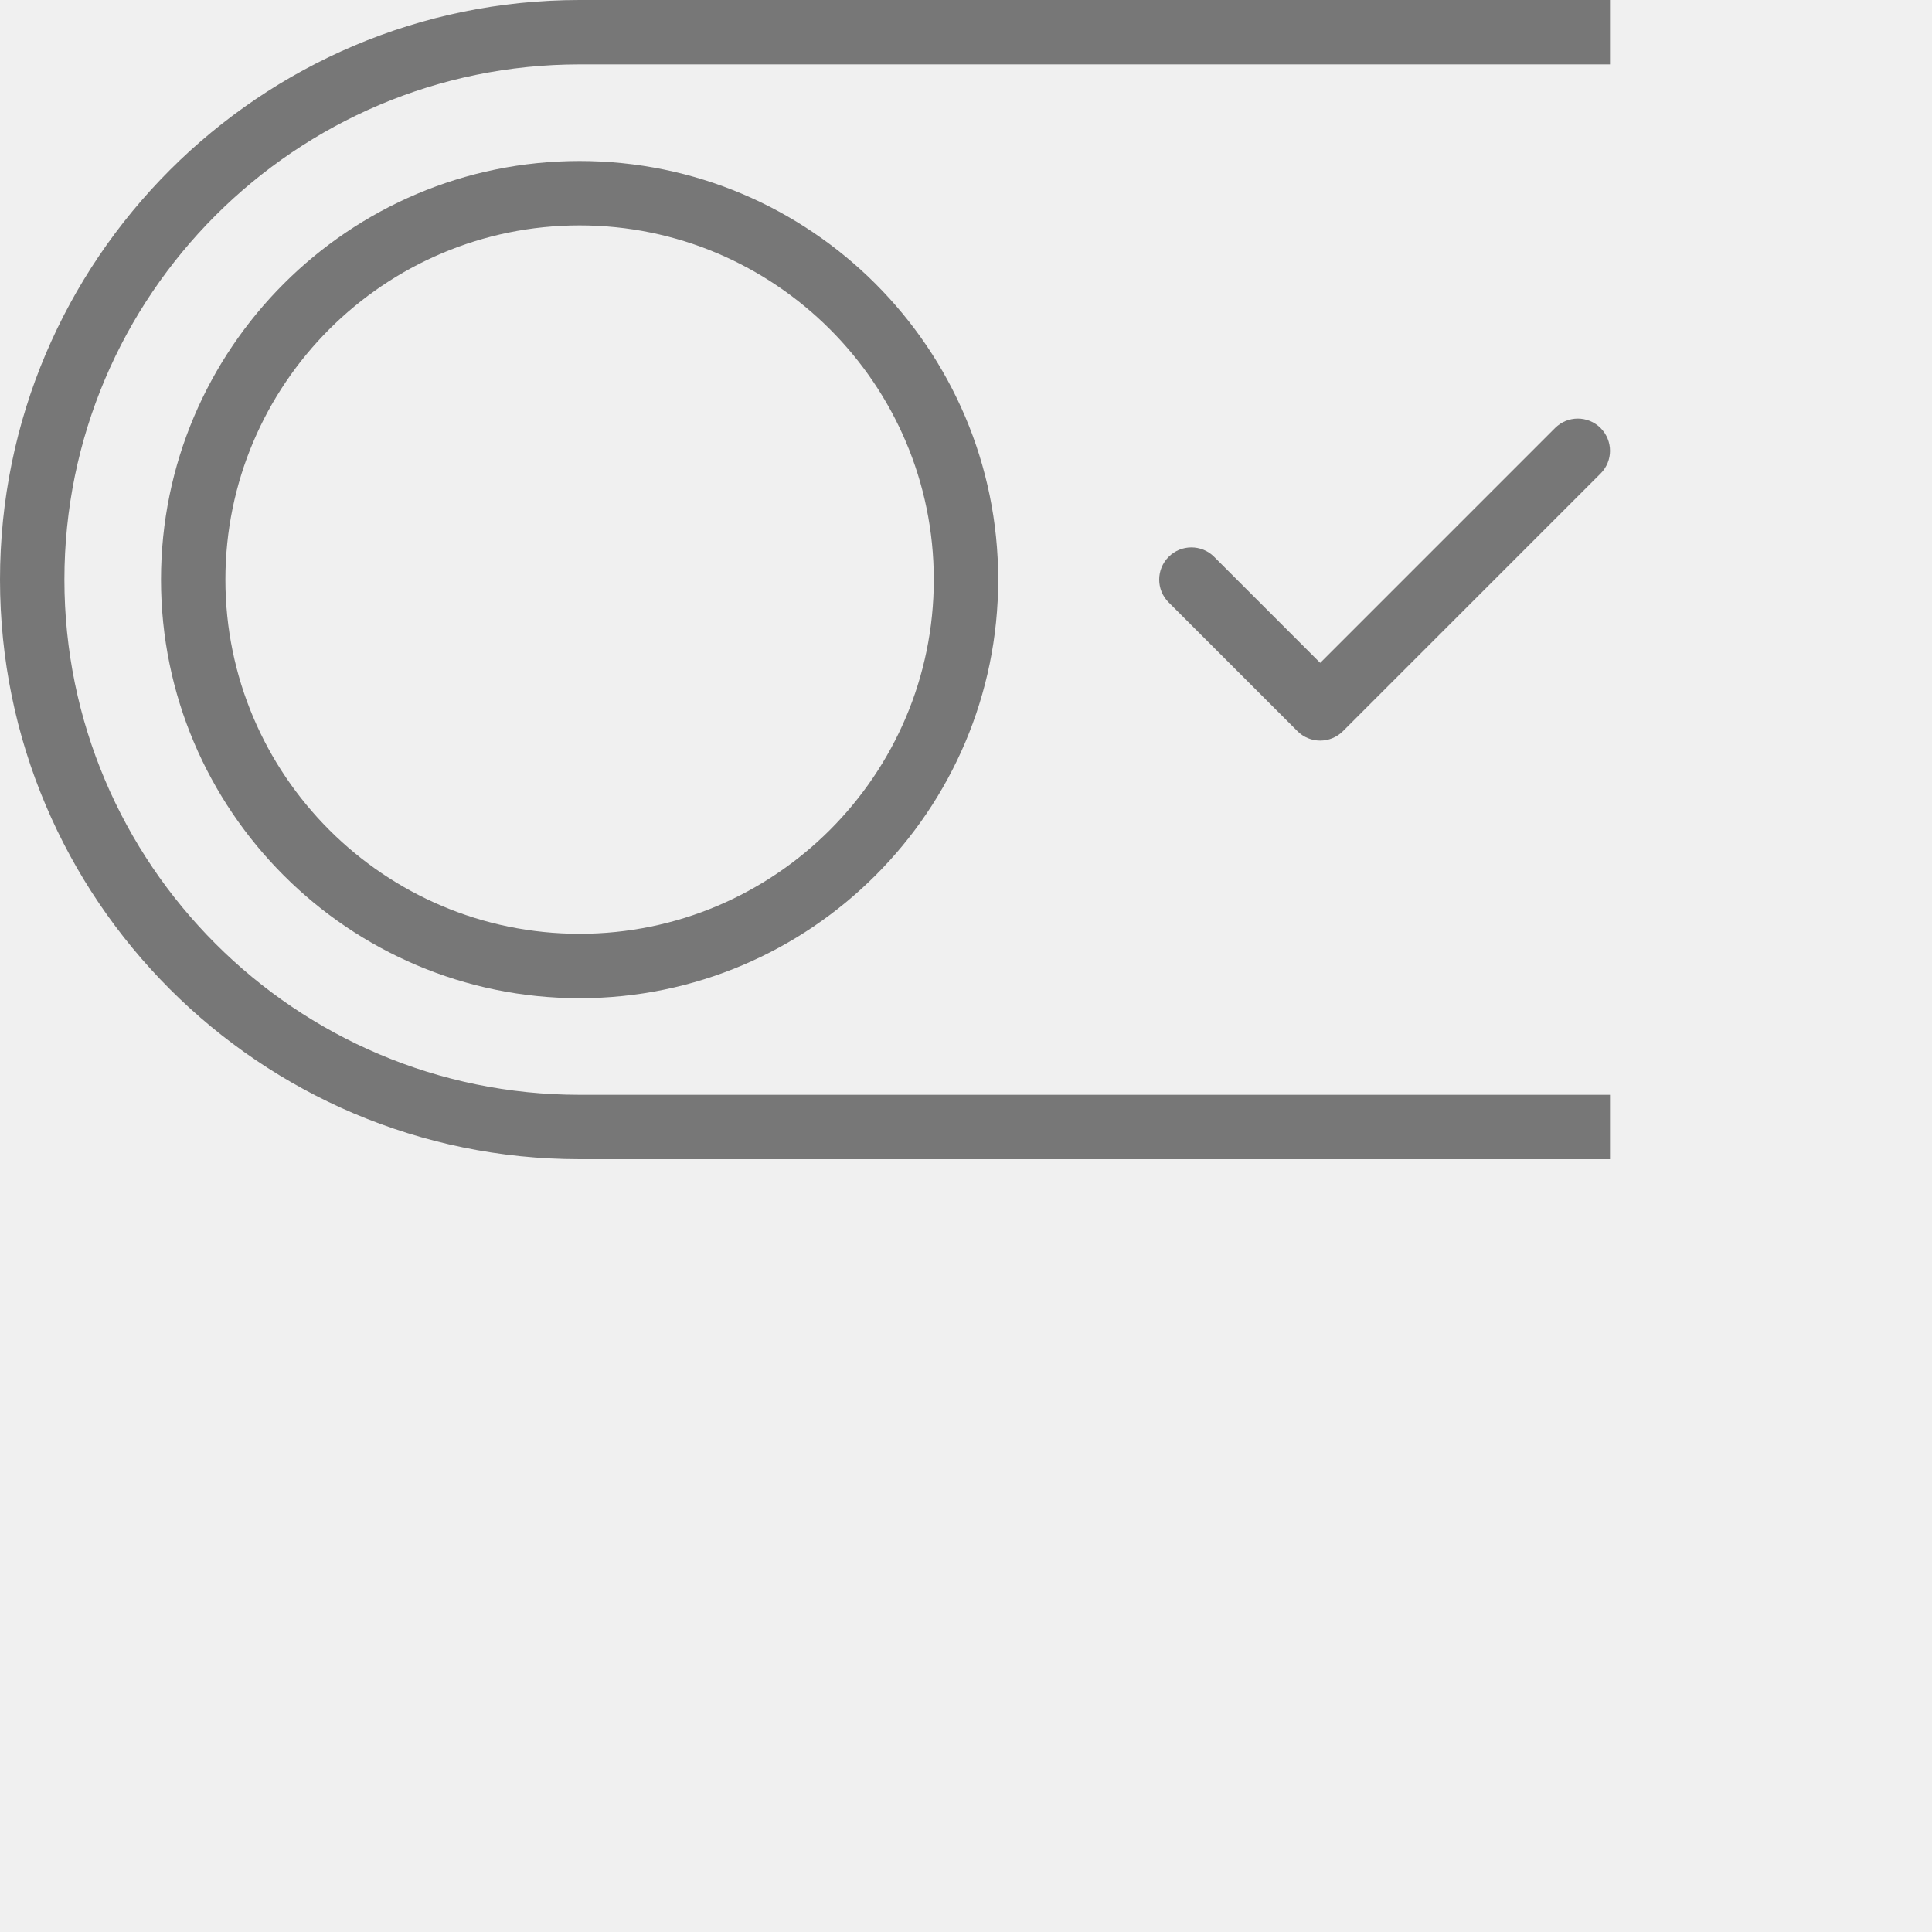
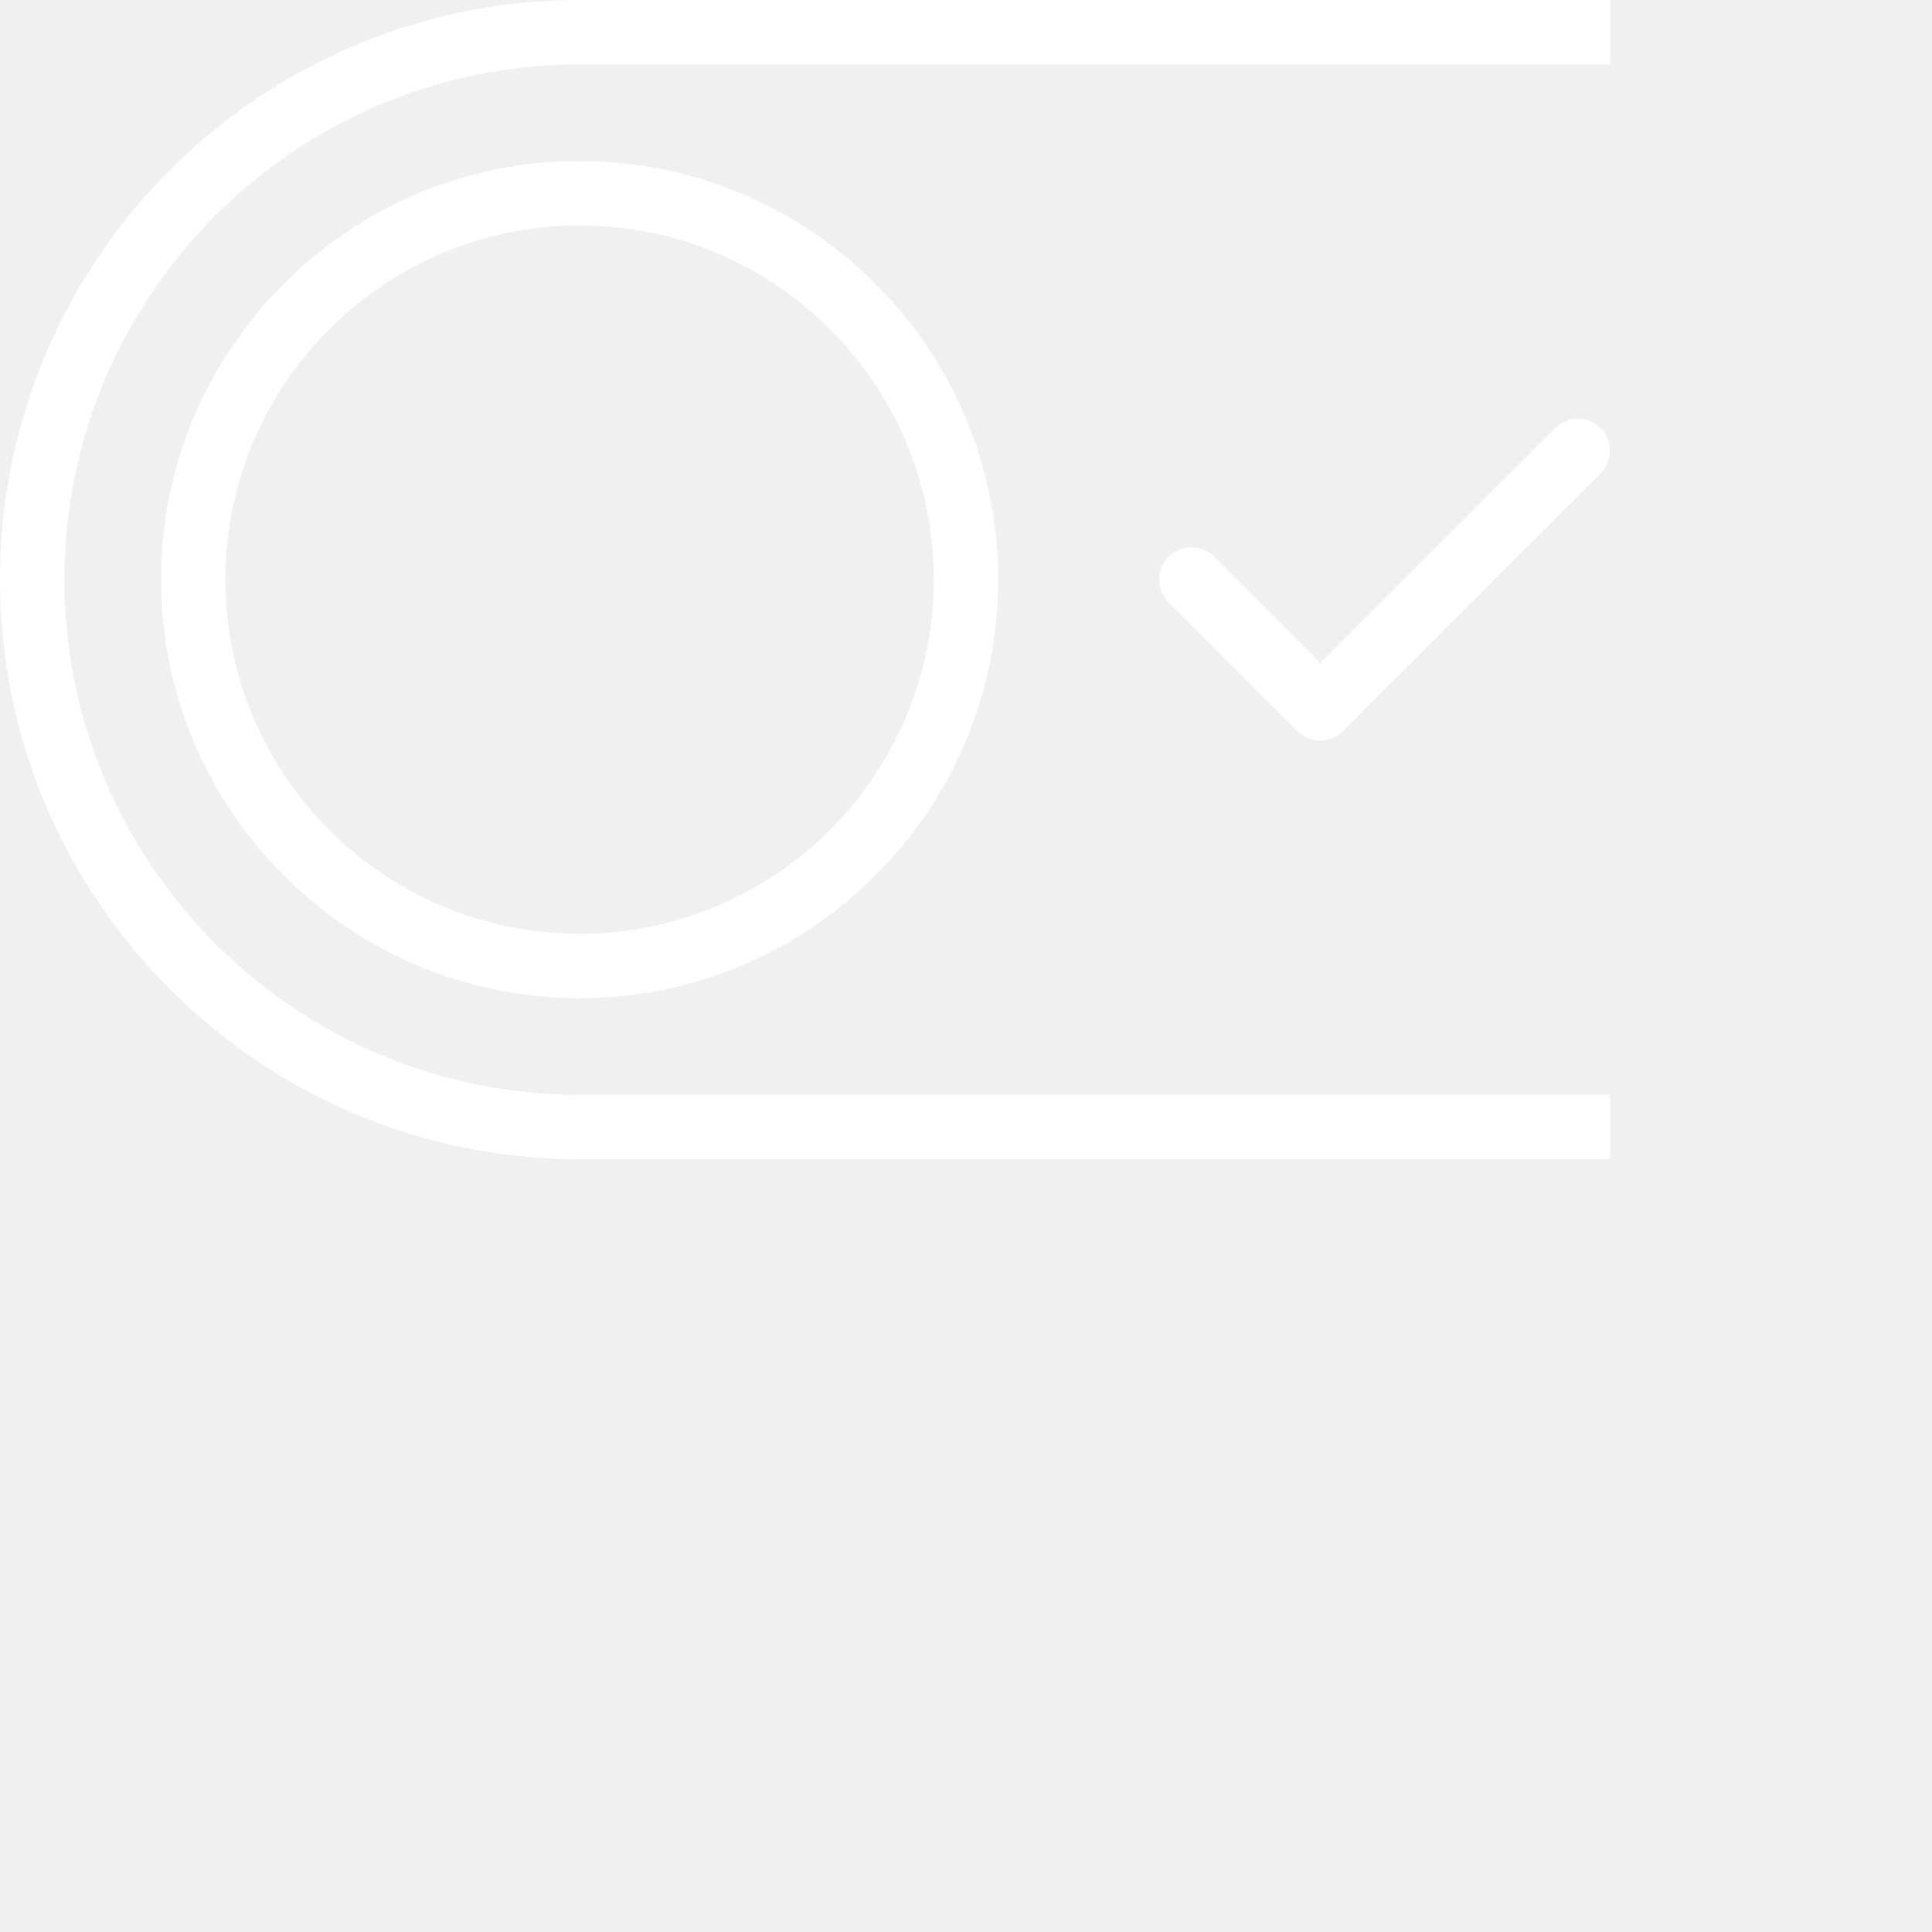
<svg xmlns="http://www.w3.org/2000/svg" version="1.1" id="Capa_1" x="0px" y="0px" viewBox="0 12 60 60" style="enable-background:new 0 0 60 30;" xml:space="preserve" width="512px" height="512px">
  <g>
-     <path fill="#777" d="M 50, 12 H 18 C 8.075, 12, 0, 20.075, 0, 30 s 8.075, 18, 18, 18 h 32 z M 50, 46 H 18 C 9.178, 46, 2, 38.822, 2, 30 s 7.178-16, 16 -16 h 32 z" />
-     <path fill="#777" d="M18,17c-7.168,0-13,5.832-13,13s5.832,13,13,13s13-5.832,13-13S25.168,17,18,17z M18,41c-6.065,0-11-4.935-11-11   s4.935-11,11-11s11,4.935,11,11S24.065,41,18,41z" />
-     <path fill="#777" d="M48.293,25.293L41,32.586l-3.293-3.293c-0.391-0.391-1.023-0.391-1.414,0s-0.391,1.023,0,1.414l4,4   C40.488,34.902,40.744,35,41,35s0.512-0.098,0.707-0.293l8-8c0.391-0.391,0.391-1.023,0-1.414S48.684,24.902,48.293,25.293z" />
+     <path fill="#fff" d="M 50, 12 H 18 C 8.075, 12, 0, 20.075, 0, 30 s 8.075, 18, 18, 18 h 32 z M 50, 46 H 18 C 9.178, 46, 2, 38.822, 2, 30 s 7.178-16, 16 -16 h 32 z" />
+     <path fill="#fff" d="M18,17c-7.168,0-13,5.832-13,13s5.832,13,13,13s13-5.832,13-13S25.168,17,18,17z M18,41c-6.065,0-11-4.935-11-11   s4.935-11,11-11s11,4.935,11,11S24.065,41,18,41z" />
+     <path fill="#fff" d="M48.293,25.293L41,32.586l-3.293-3.293c-0.391-0.391-1.023-0.391-1.414,0s-0.391,1.023,0,1.414l4,4   C40.488,34.902,40.744,35,41,35s0.512-0.098,0.707-0.293l8-8c0.391-0.391,0.391-1.023,0-1.414S48.684,24.902,48.293,25.293z" />
  </g>
</svg>
